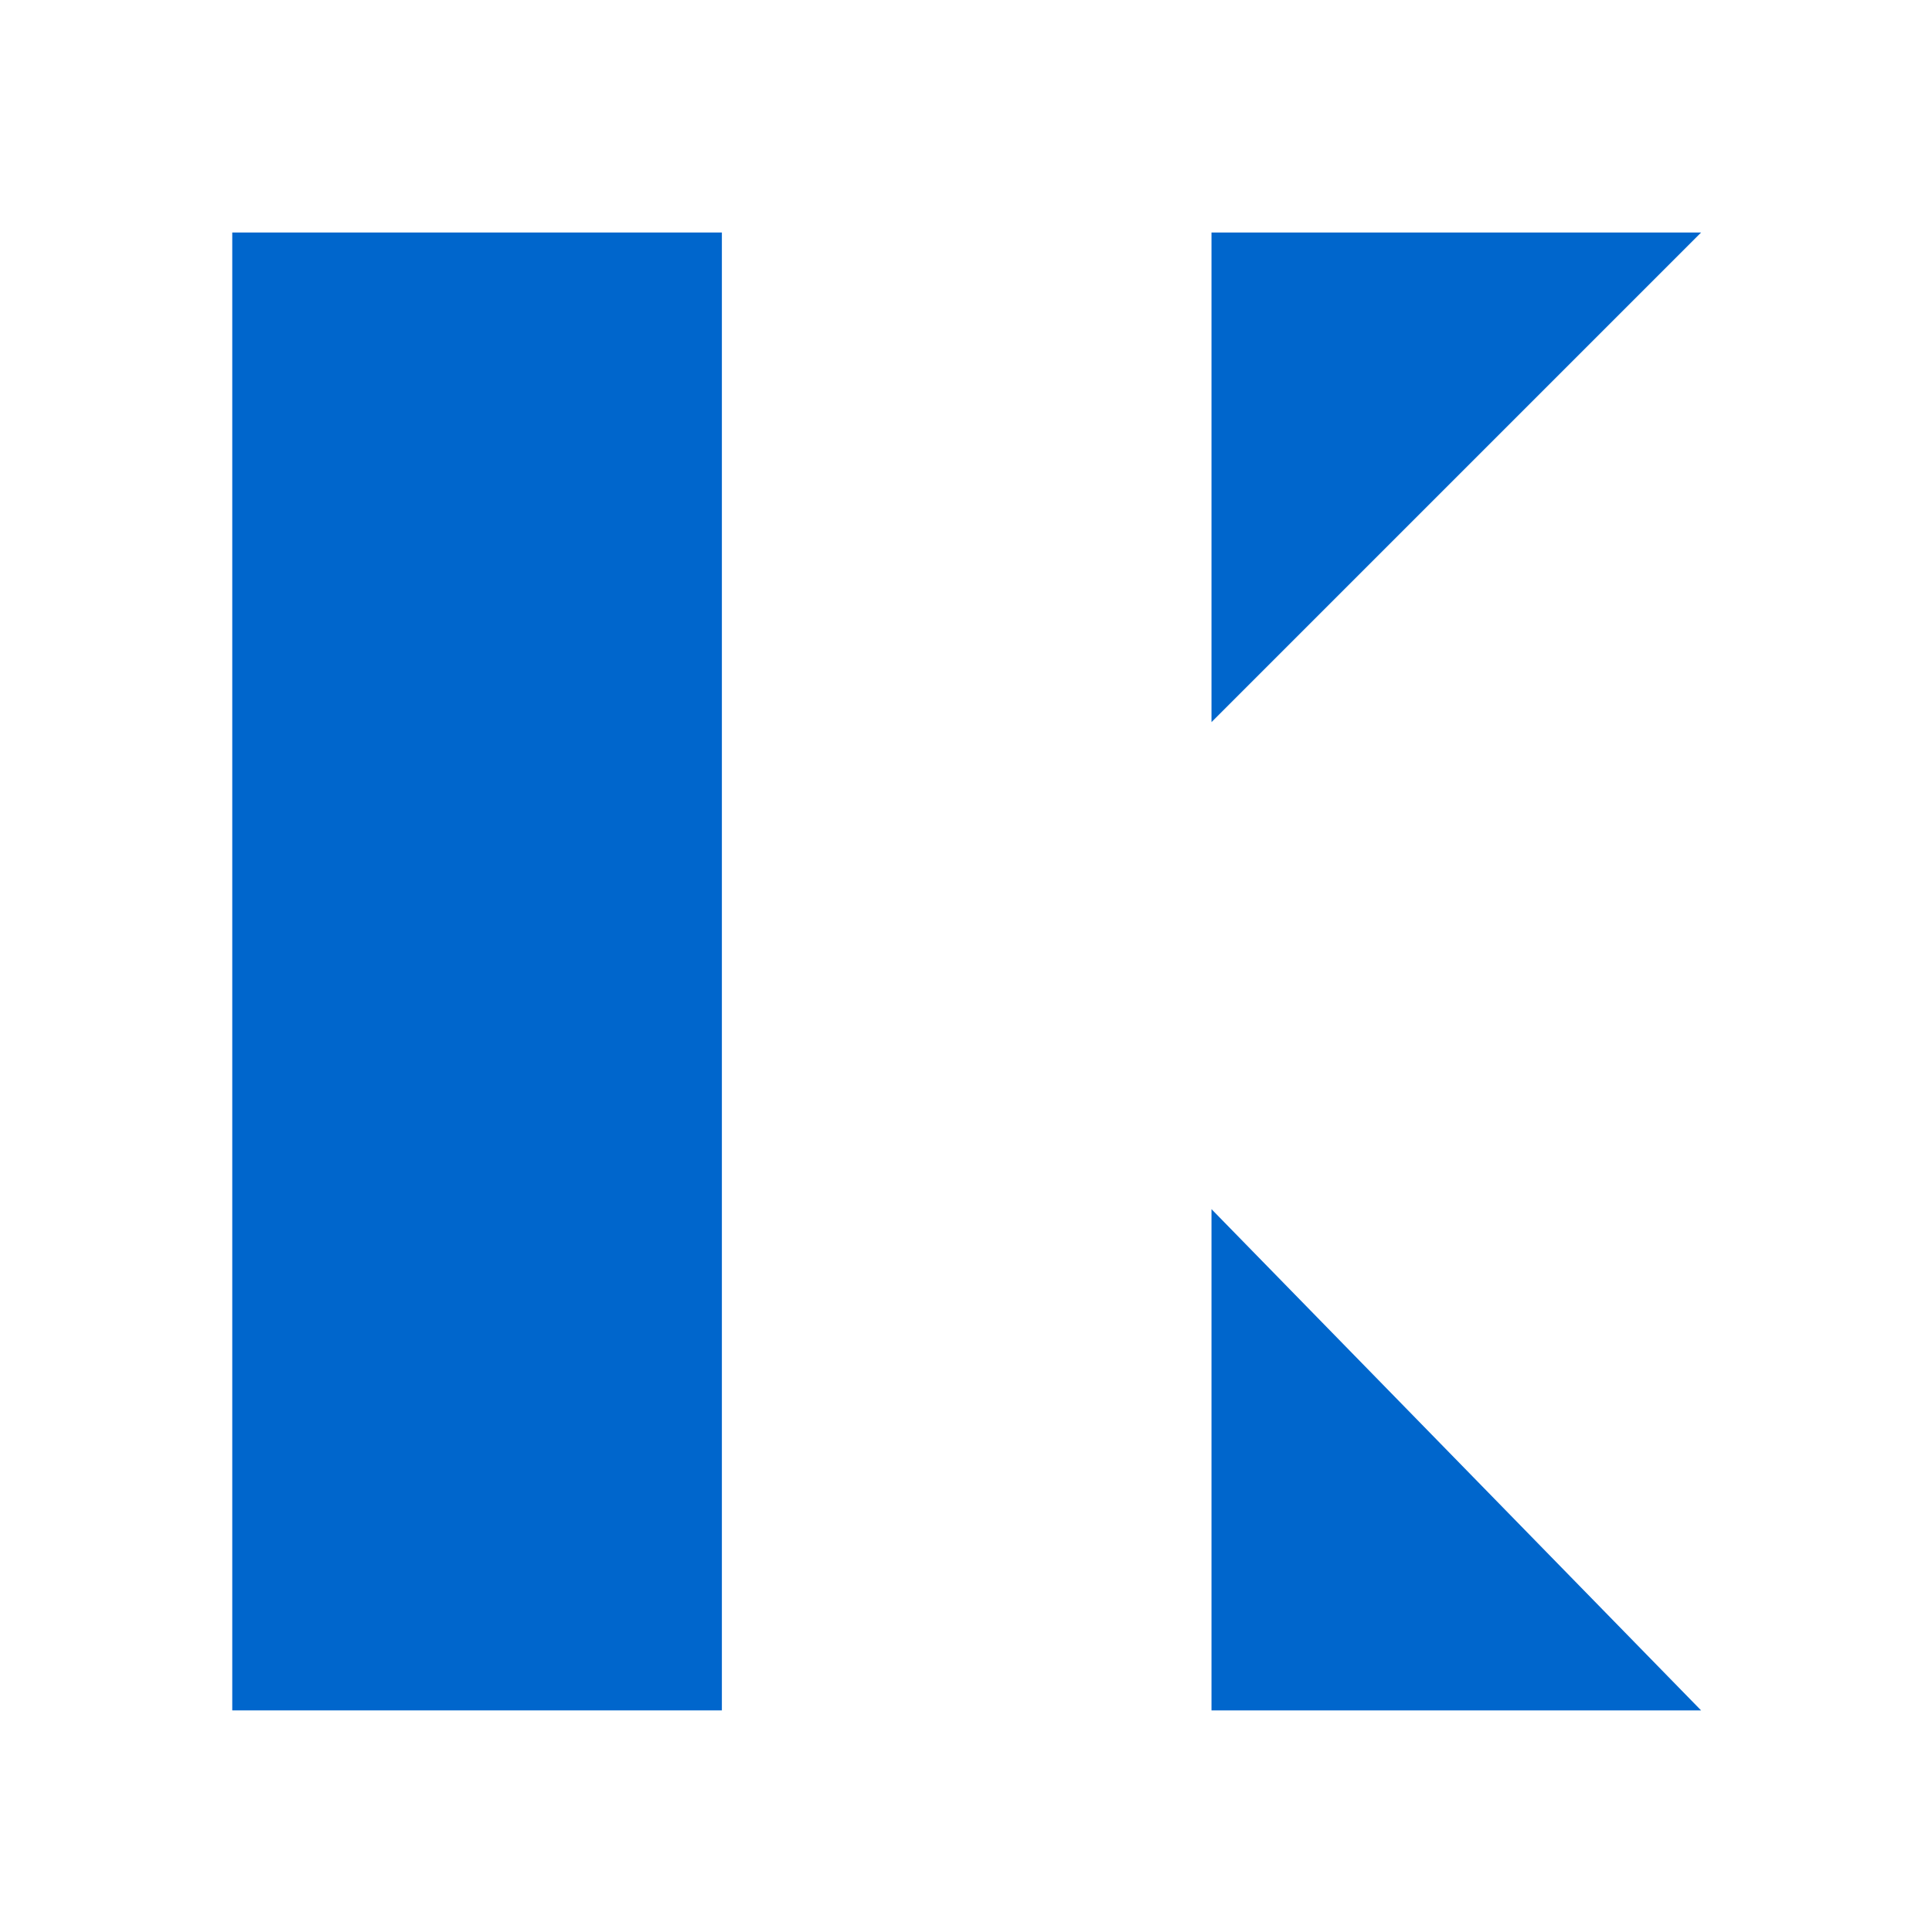
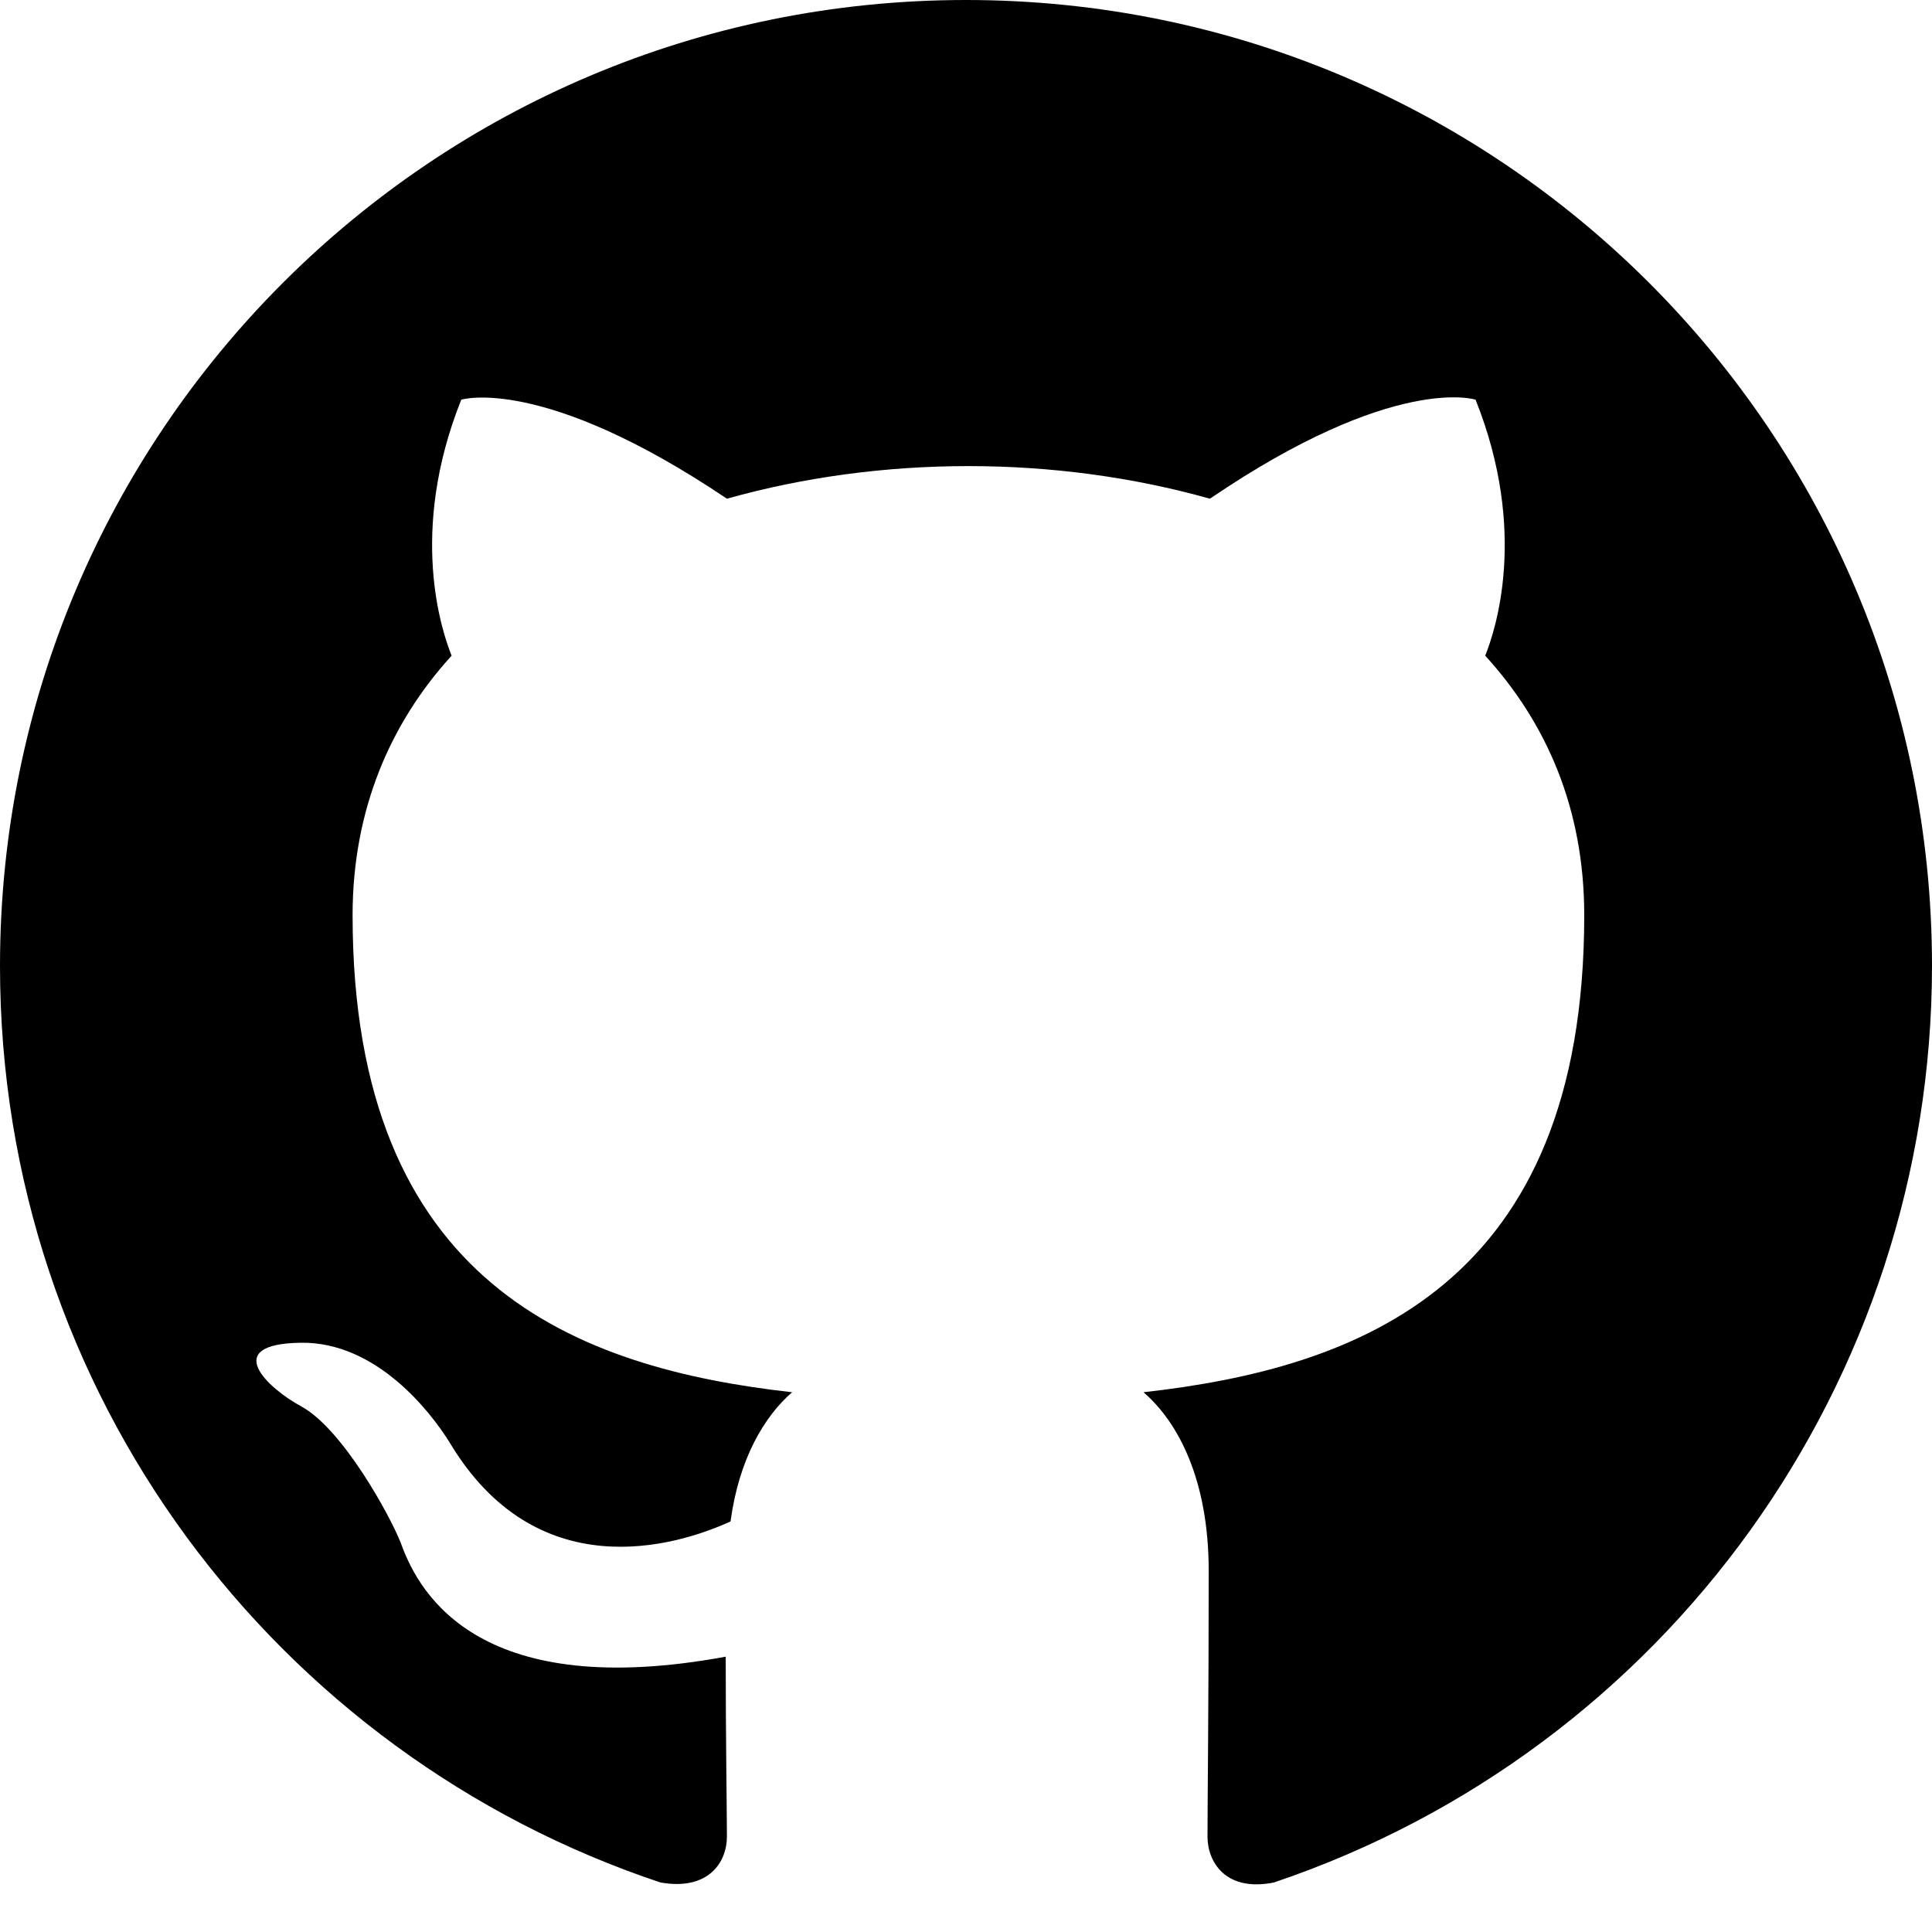
- <svg xmlns="http://www.w3.org/2000/svg" width="1417" height="1417" viewBox="0 0 1417 1417">
-   <defs>
-     <style>
-       .cls-1 {
-         fill: #06c;
-         fill-rule: evenodd;
-       }
-     </style>
-   </defs>
-   <path id="rectangular" class="cls-1" d="M170.35,170.525h359.1V1254.47H170.35V170.525Z" />
-   <path id="triangle-down" class="cls-1" d="M888.55,1254.47h359.1L888.55,886.825V1254.47Z" />
-   <path id="triangle-up" class="cls-1" d="M888.55,170.525h359.1l-359.1,359.1v-359.1Z" />
+ <svg height="32" aria-hidden="true" viewBox="0 0 16 16" version="1.1" width="32" data-view-component="true" class="octicon octicon-mark-github">
+   <path fill-rule="evenodd" d="M8 0C3.58 0 0 3.58 0 8c0 3.54 2.29 6.53 5.47 7.59.4.07.55-.17.55-.38 0-.19-.01-.82-.01-1.49-2.01.37-2.53-.49-2.69-.94-.09-.23-.48-.94-.82-1.13-.28-.15-.68-.52-.01-.53.63-.01 1.08.58 1.23.82.72 1.21 1.87.87 2.33.66.07-.52.28-.87.51-1.07-1.78-.2-3.64-.89-3.64-3.95 0-.87.31-1.59.82-2.15-.08-.2-.36-1.02.08-2.12 0 0 .67-.21 2.2.82.64-.18 1.32-.27 2-.27.68 0 1.36.09 2 .27 1.53-1.04 2.2-.82 2.2-.82.44 1.1.16 1.92.08 2.12.51.56.82 1.27.82 2.15 0 3.07-1.87 3.75-3.65 3.95.29.25.54.73.54 1.48 0 1.07-.01 1.93-.01 2.2 0 .21.15.46.55.38A8.013 8.013 0 0016 8c0-4.42-3.58-8-8-8z" />
</svg>
